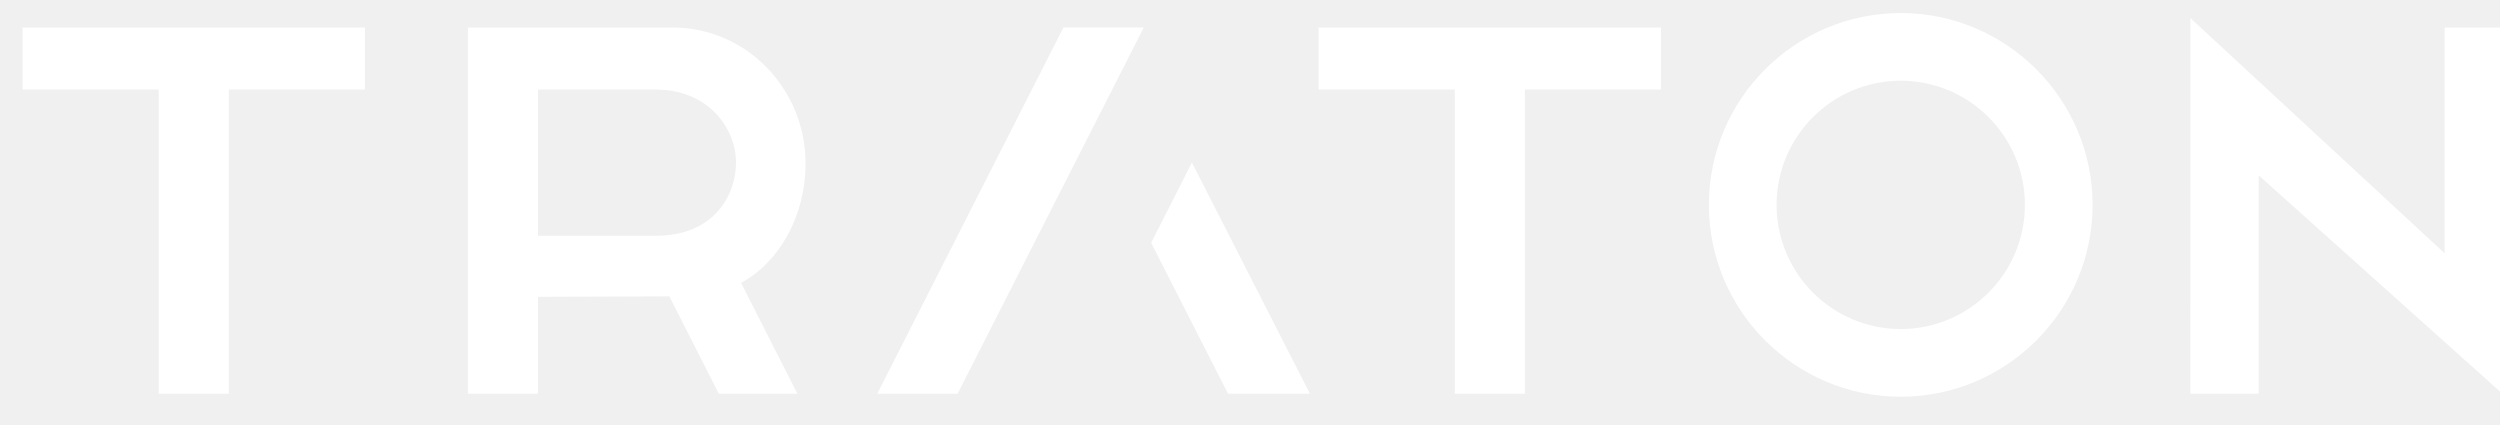
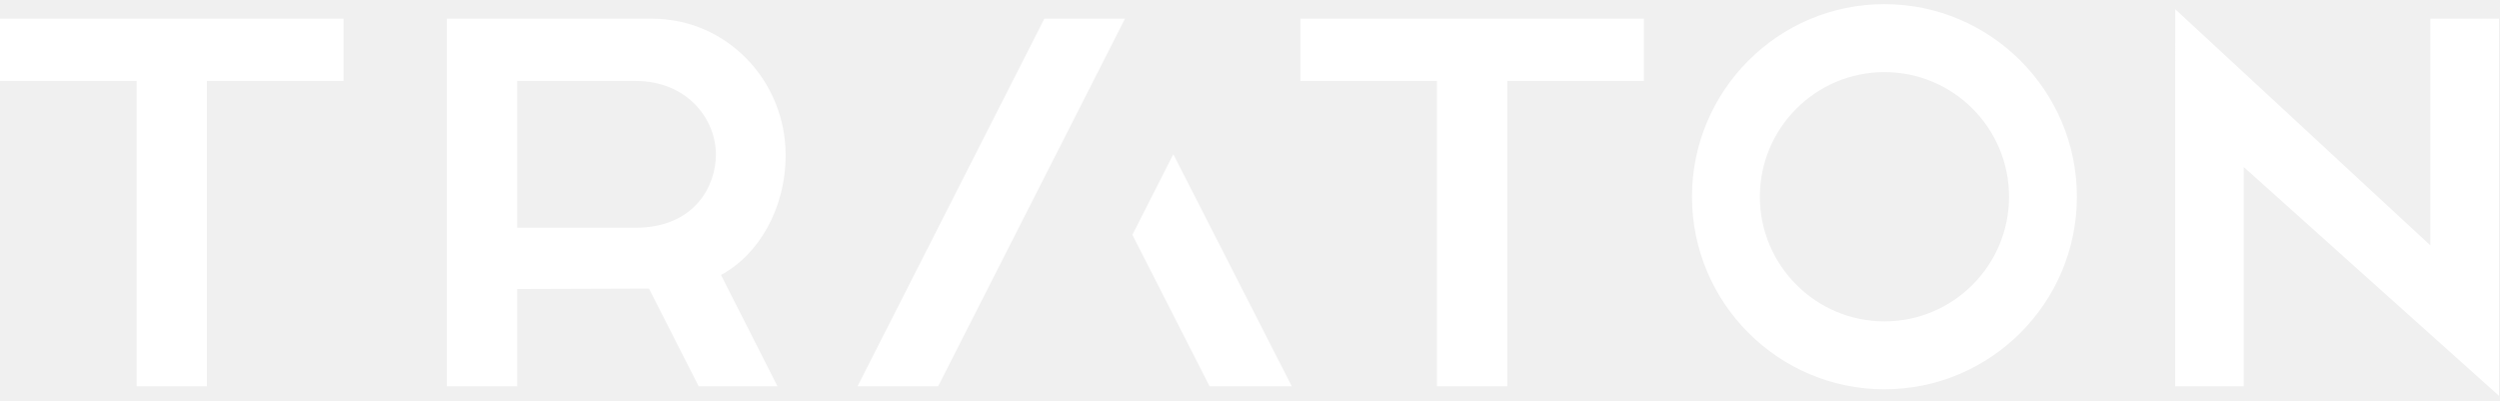
- <svg xmlns="http://www.w3.org/2000/svg" viewBox="0 0 106 18" fill="none">
-   <g clip-path="url(#a)" fill="#fff">
-     <path d="M92.871 16.695h2.897V7.434l10.786 9.663V1.167h-2.9v9.574L92.873.766l-.002 15.929ZM80.591 3.422a5.27 5.27 0 0 0-5.264 5.265 5.27 5.27 0 0 0 5.264 5.265 5.27 5.27 0 0 0 5.265-5.265 5.27 5.27 0 0 0-5.265-5.265Zm0 13.399c-4.485 0-8.134-3.649-8.134-8.134S76.106.553 80.591.553s8.134 3.649 8.134 8.134-3.649 8.134-8.134 8.134ZM55.91 3.796h5.773v12.898h2.97V3.796h5.773v-2.63H55.91v2.63ZM37.195 16.694h3.407l7.895-15.53H45.09l-7.895 15.53ZM48.809 10.296l3.26 6.399h3.473l-5.005-9.803-1.728 3.404ZM34.155 6.928c0-3.14-2.484-5.762-5.644-5.762H19.84v15.528h2.971v-4.109l5.568-.02 2.1 4.13h3.331l-2.39-4.704c1.57-.836 2.735-2.776 2.735-5.063Zm-6.344 3.069h-5v-6.2h5c2.184 0 3.396 1.604 3.396 3.11 0 1.316-.894 3.09-3.396 3.09ZM.957 1.166v2.63h5.772v12.898h2.972V3.796h5.772v-2.63H.957Z" />
-   </g>
+ <svg xmlns="http://www.w3.org/2000/svg" id="Ebene_1" data-name="Ebene 1" viewBox="0 0 566.93 90.71">
  <defs>
-     <clipPath id="a">
-       <path fill="#fff" d="M.957.377h105.6v16.896H.957z" />
-     </clipPath>
+     <style>.cls-1{fill:#fff;stroke-width:0}</style>
  </defs>
+   <path class="cls-1" d="M493.47 87.6h15.55V37.88l57.91 51.88V4.24h-15.57v51.4L493.48 2.09l-.01 85.51zM427.51 16.35c-15.58 0-28.26 12.68-28.26 28.26s12.68 28.27 28.26 28.27 28.27-12.68 28.27-28.27-12.68-28.26-28.27-28.26m0 71.93c-24.08 0-43.66-19.59-43.66-43.67S403.43.94 427.5.94s43.67 19.6 43.67 43.67-19.59 43.67-43.67 43.67M295.01 18.36H326V87.6h15.95V18.36h30.99V4.24h-77.93v14.12zM194.54 87.6h18.29l42.39-83.37h-18.29L194.54 87.6zM256.9 53.25l17.51 34.35h18.65l-26.88-52.63-9.28 18.28zM178.23 35.17c0-16.85-13.33-30.93-30.3-30.93h-46.55V87.6h15.95V65.54l29.9-.1L158.5 87.6h17.88l-12.82-25.25c8.42-4.49 14.67-14.9 14.67-27.18m-34.06 16.48h-26.84V18.36h26.84c11.73 0 18.24 8.61 18.24 16.7 0 7.06-4.8 16.59-18.24 16.59M0 4.24v14.12h30.99V87.6h15.95V18.36h30.99V4.24H0z" />
</svg>
